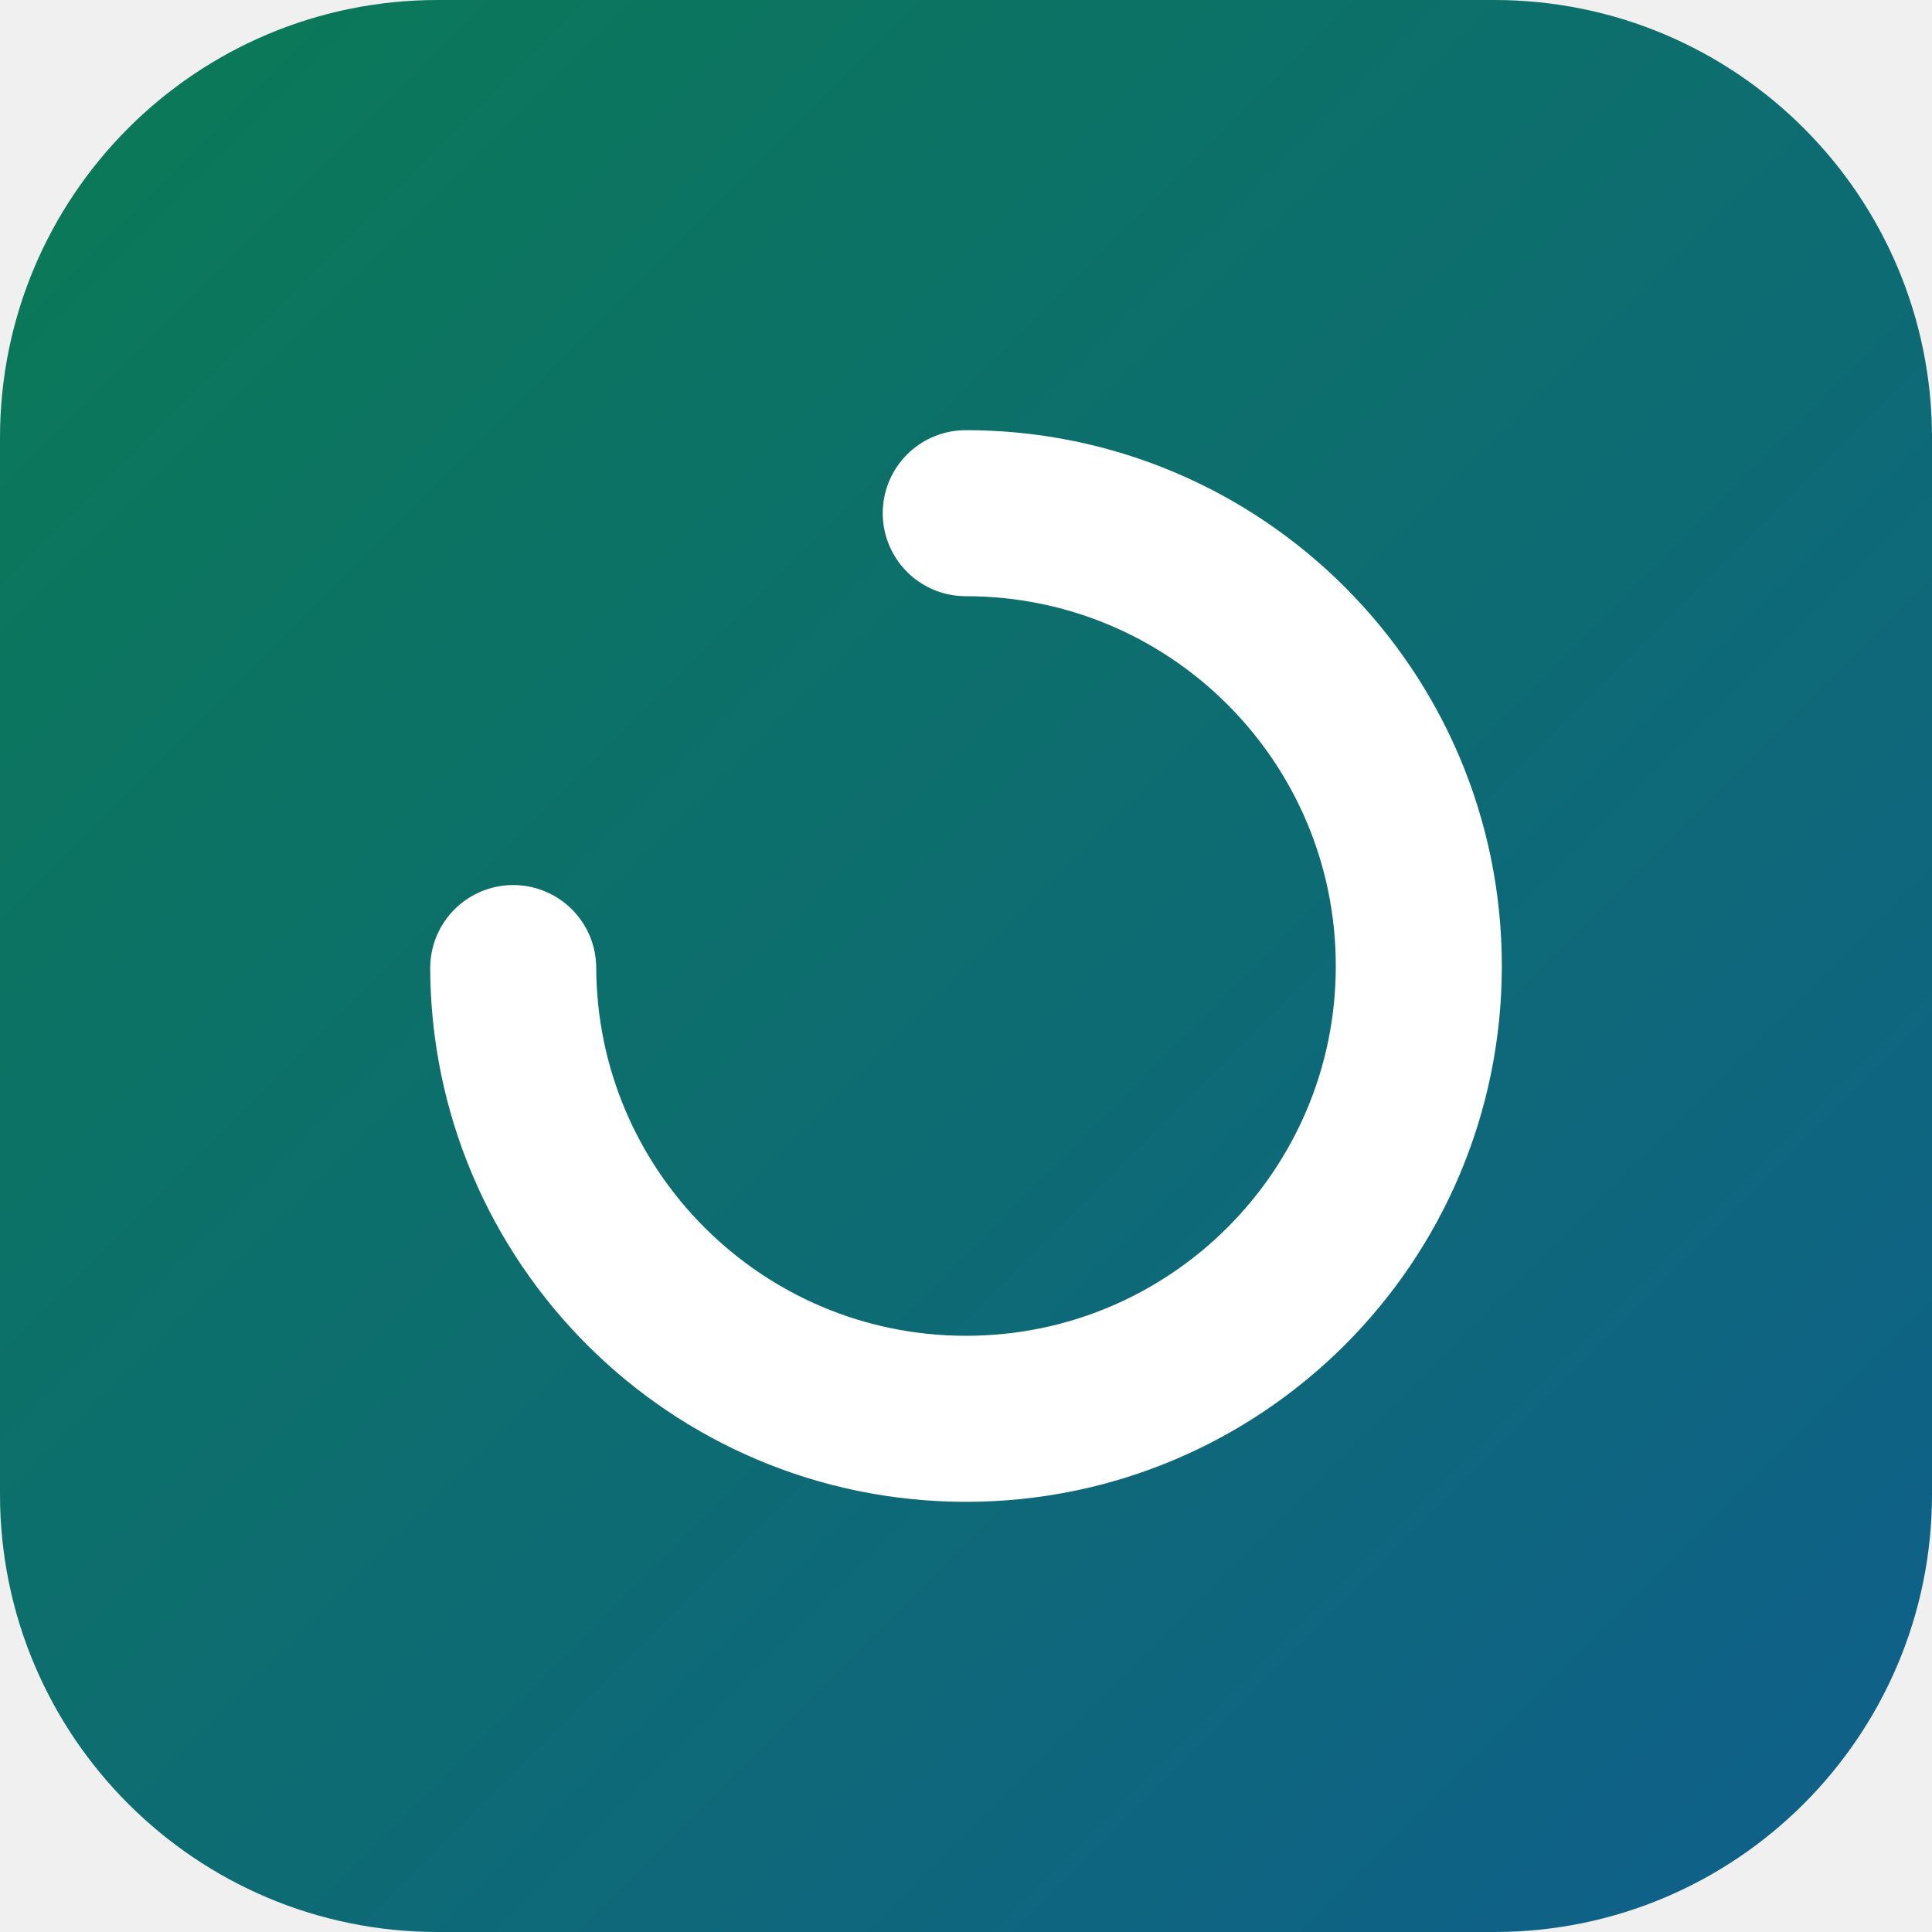
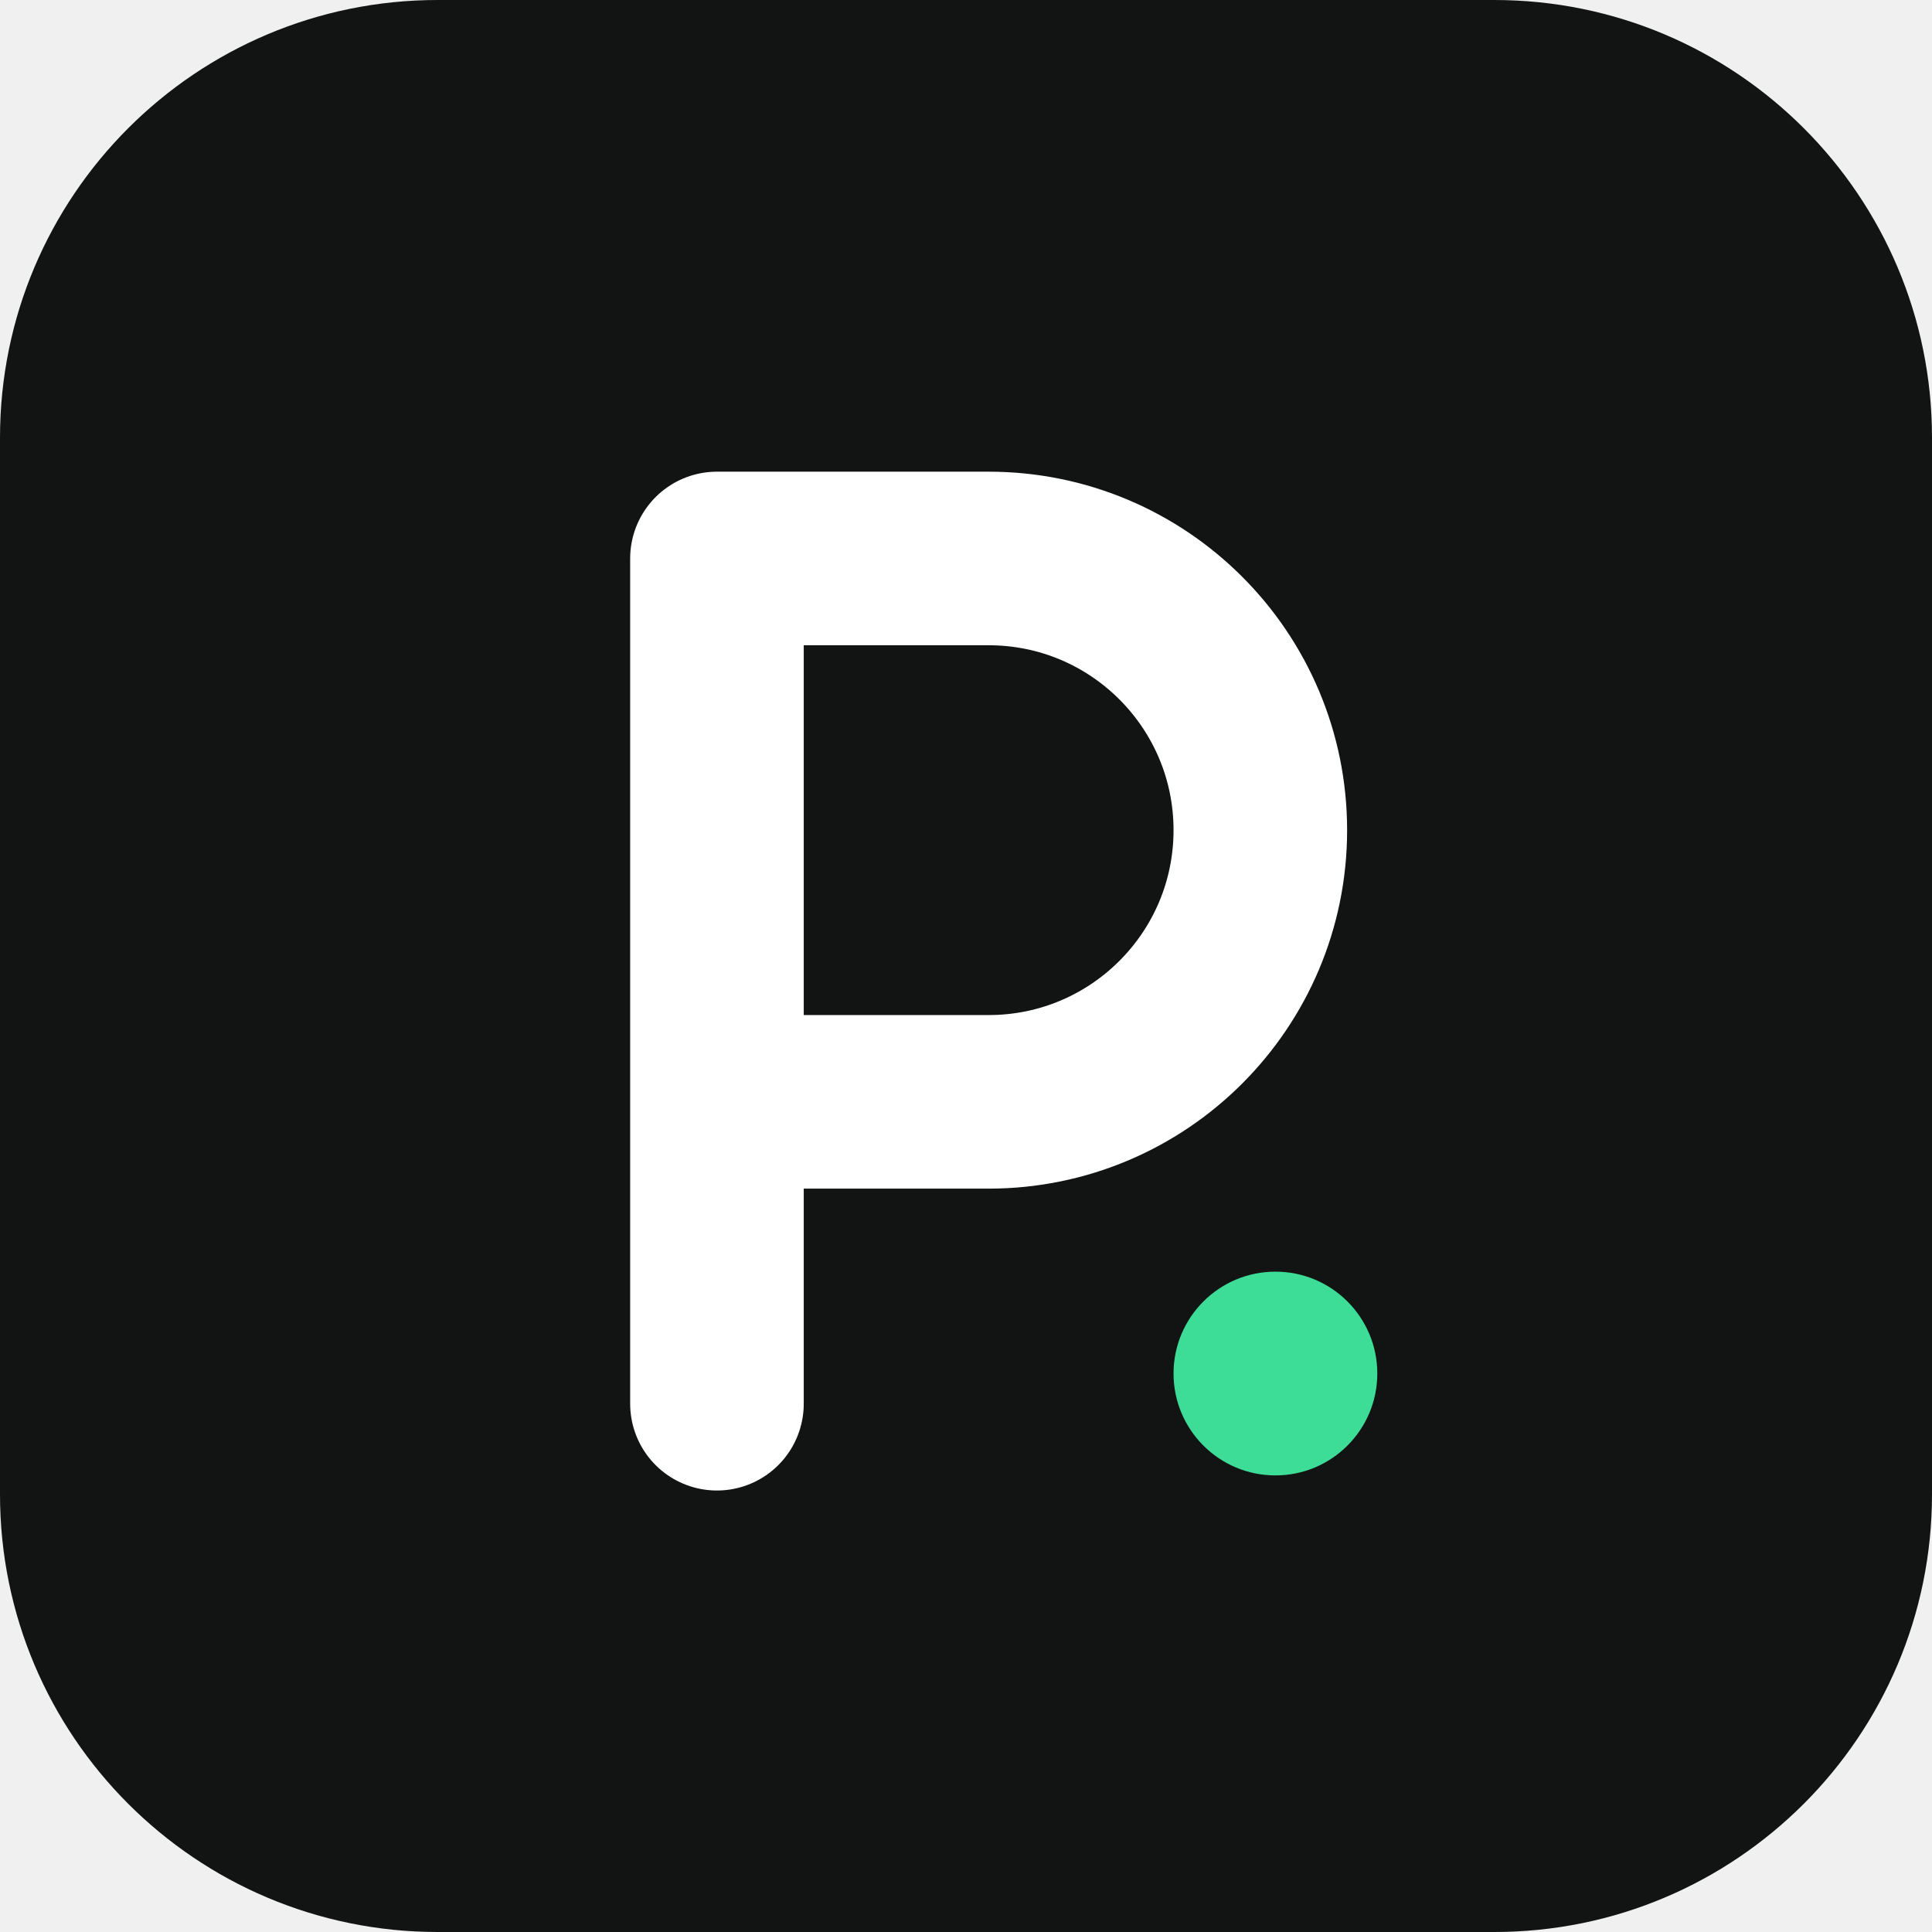
<svg xmlns="http://www.w3.org/2000/svg" viewBox="0 0 512 512">
-   <defs>
-     <linearGradient id="g" x1="0" y1="0" x2="1" y2="1">
-       <stop offset="0" stop-color="#0b7a55" />
-       <stop offset="1" stop-color="#0f5f8c" />
-     </linearGradient>
-   </defs>
-   <rect width="512" height="512" rx="116" fill="url(#g)" />
-   <circle cx="256" cy="256" r="120" fill="none" stroke="#ffffff" stroke-width="44" stroke-linecap="round" stroke-dasharray="565 189" transform="rotate(-90 256 256)" />
+   <rect width="512" height="512" rx="116" fill="#111413" />
+   <path d="M190 372V148h72a72 72 0 0 1 0 144h-72" fill="none" stroke="#ffffff" stroke-width="46" stroke-linecap="round" stroke-linejoin="round" />
+   <circle cx="338" cy="364" r="27" fill="#3ddc97" />
</svg>
